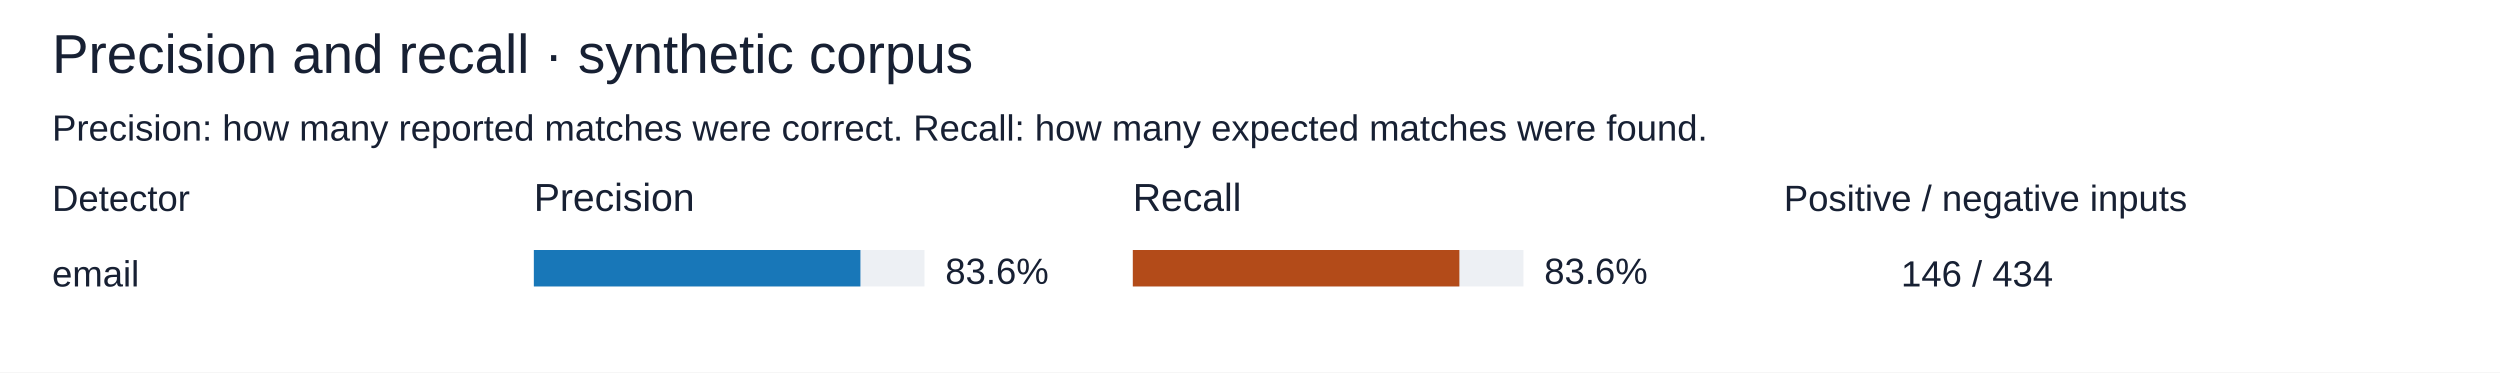
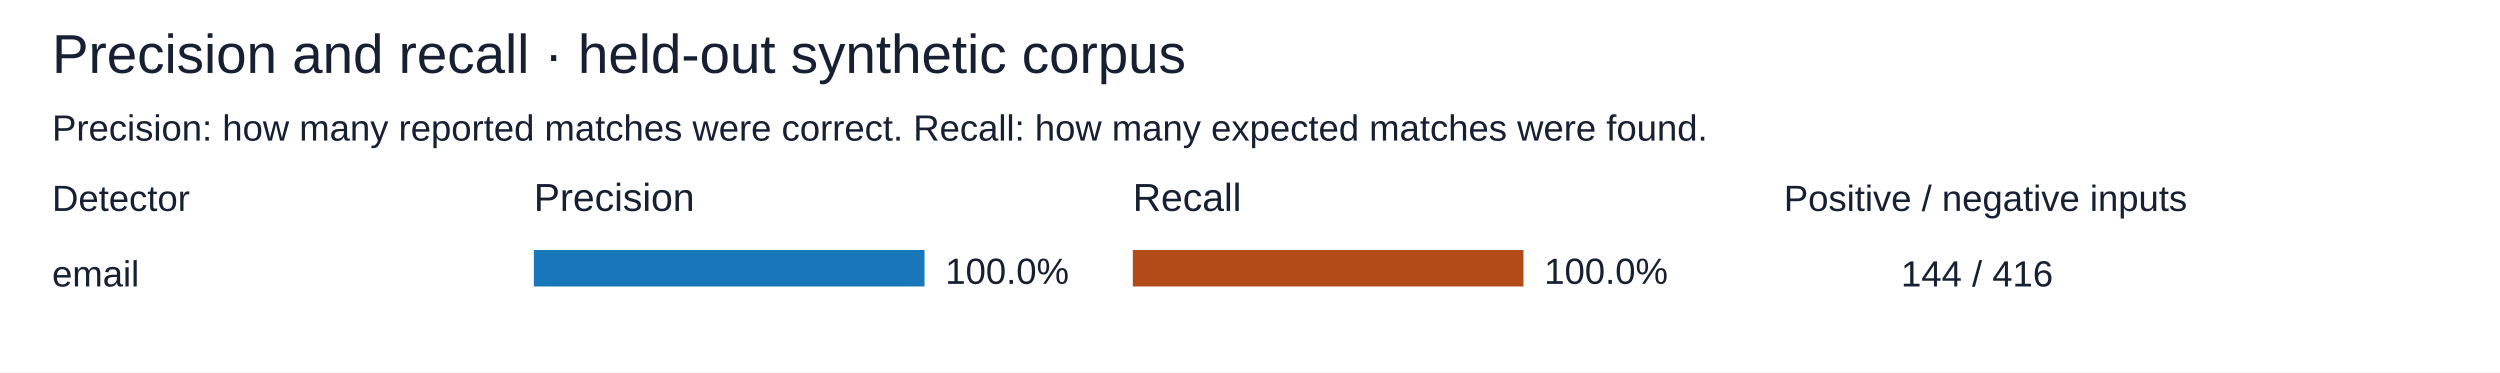
<svg xmlns="http://www.w3.org/2000/svg" width="960" height="143" viewBox="0 0 960 143" role="img">
  <rect width="100%" height="100%" fill="white" />
  <g font-family="Arial, sans-serif" font-size="14" fill="#172033">
-     <text x="20" y="28" font-size="21">Precision and recall · synthetic corpus</text>
+     <text x="20" y="28" font-size="21">Precision and recall · held-out synthetic corpus</text>
    <text x="20" y="54" font-size="14">Precision: how many reported matches were correct. Recall: how many expected matches were found.</text>
    <text x="20" y="81" font-size="14">Detector</text>
    <text x="205" y="81" font-size="15">Precision</text>
    <text x="435" y="81" font-size="15">Recall</text>
    <text x="685" y="81" font-size="14">Positive / negative inputs</text>
    <text x="20" y="110" font-size="14">email</text>
    <rect x="205" y="96" width="150" height="14" fill="#edf0f4" />
-     <rect x="205" y="96" width="125.40" height="14" fill="#1877b8" />
-     <text x="363" y="109" font-size="14">83.6%</text>
+     <rect x="205" y="96" width="150.00" height="14" fill="#1877b8" />
+     <text x="363" y="109" font-size="14">100.0%</text>
    <rect x="435" y="96" width="150" height="14" fill="#edf0f4" />
-     <rect x="435" y="96" width="125.40" height="14" fill="#b34b19" />
-     <text x="593" y="109" font-size="14">83.6%</text>
-     <text x="730" y="110" font-size="14">146 / 434</text>
+     <rect x="435" y="96" width="150.00" height="14" fill="#b34b19" />
+     <text x="593" y="109" font-size="14">100.0%</text>
+     <text x="730" y="110" font-size="14">144 / 416</text>
  </g>
</svg>
